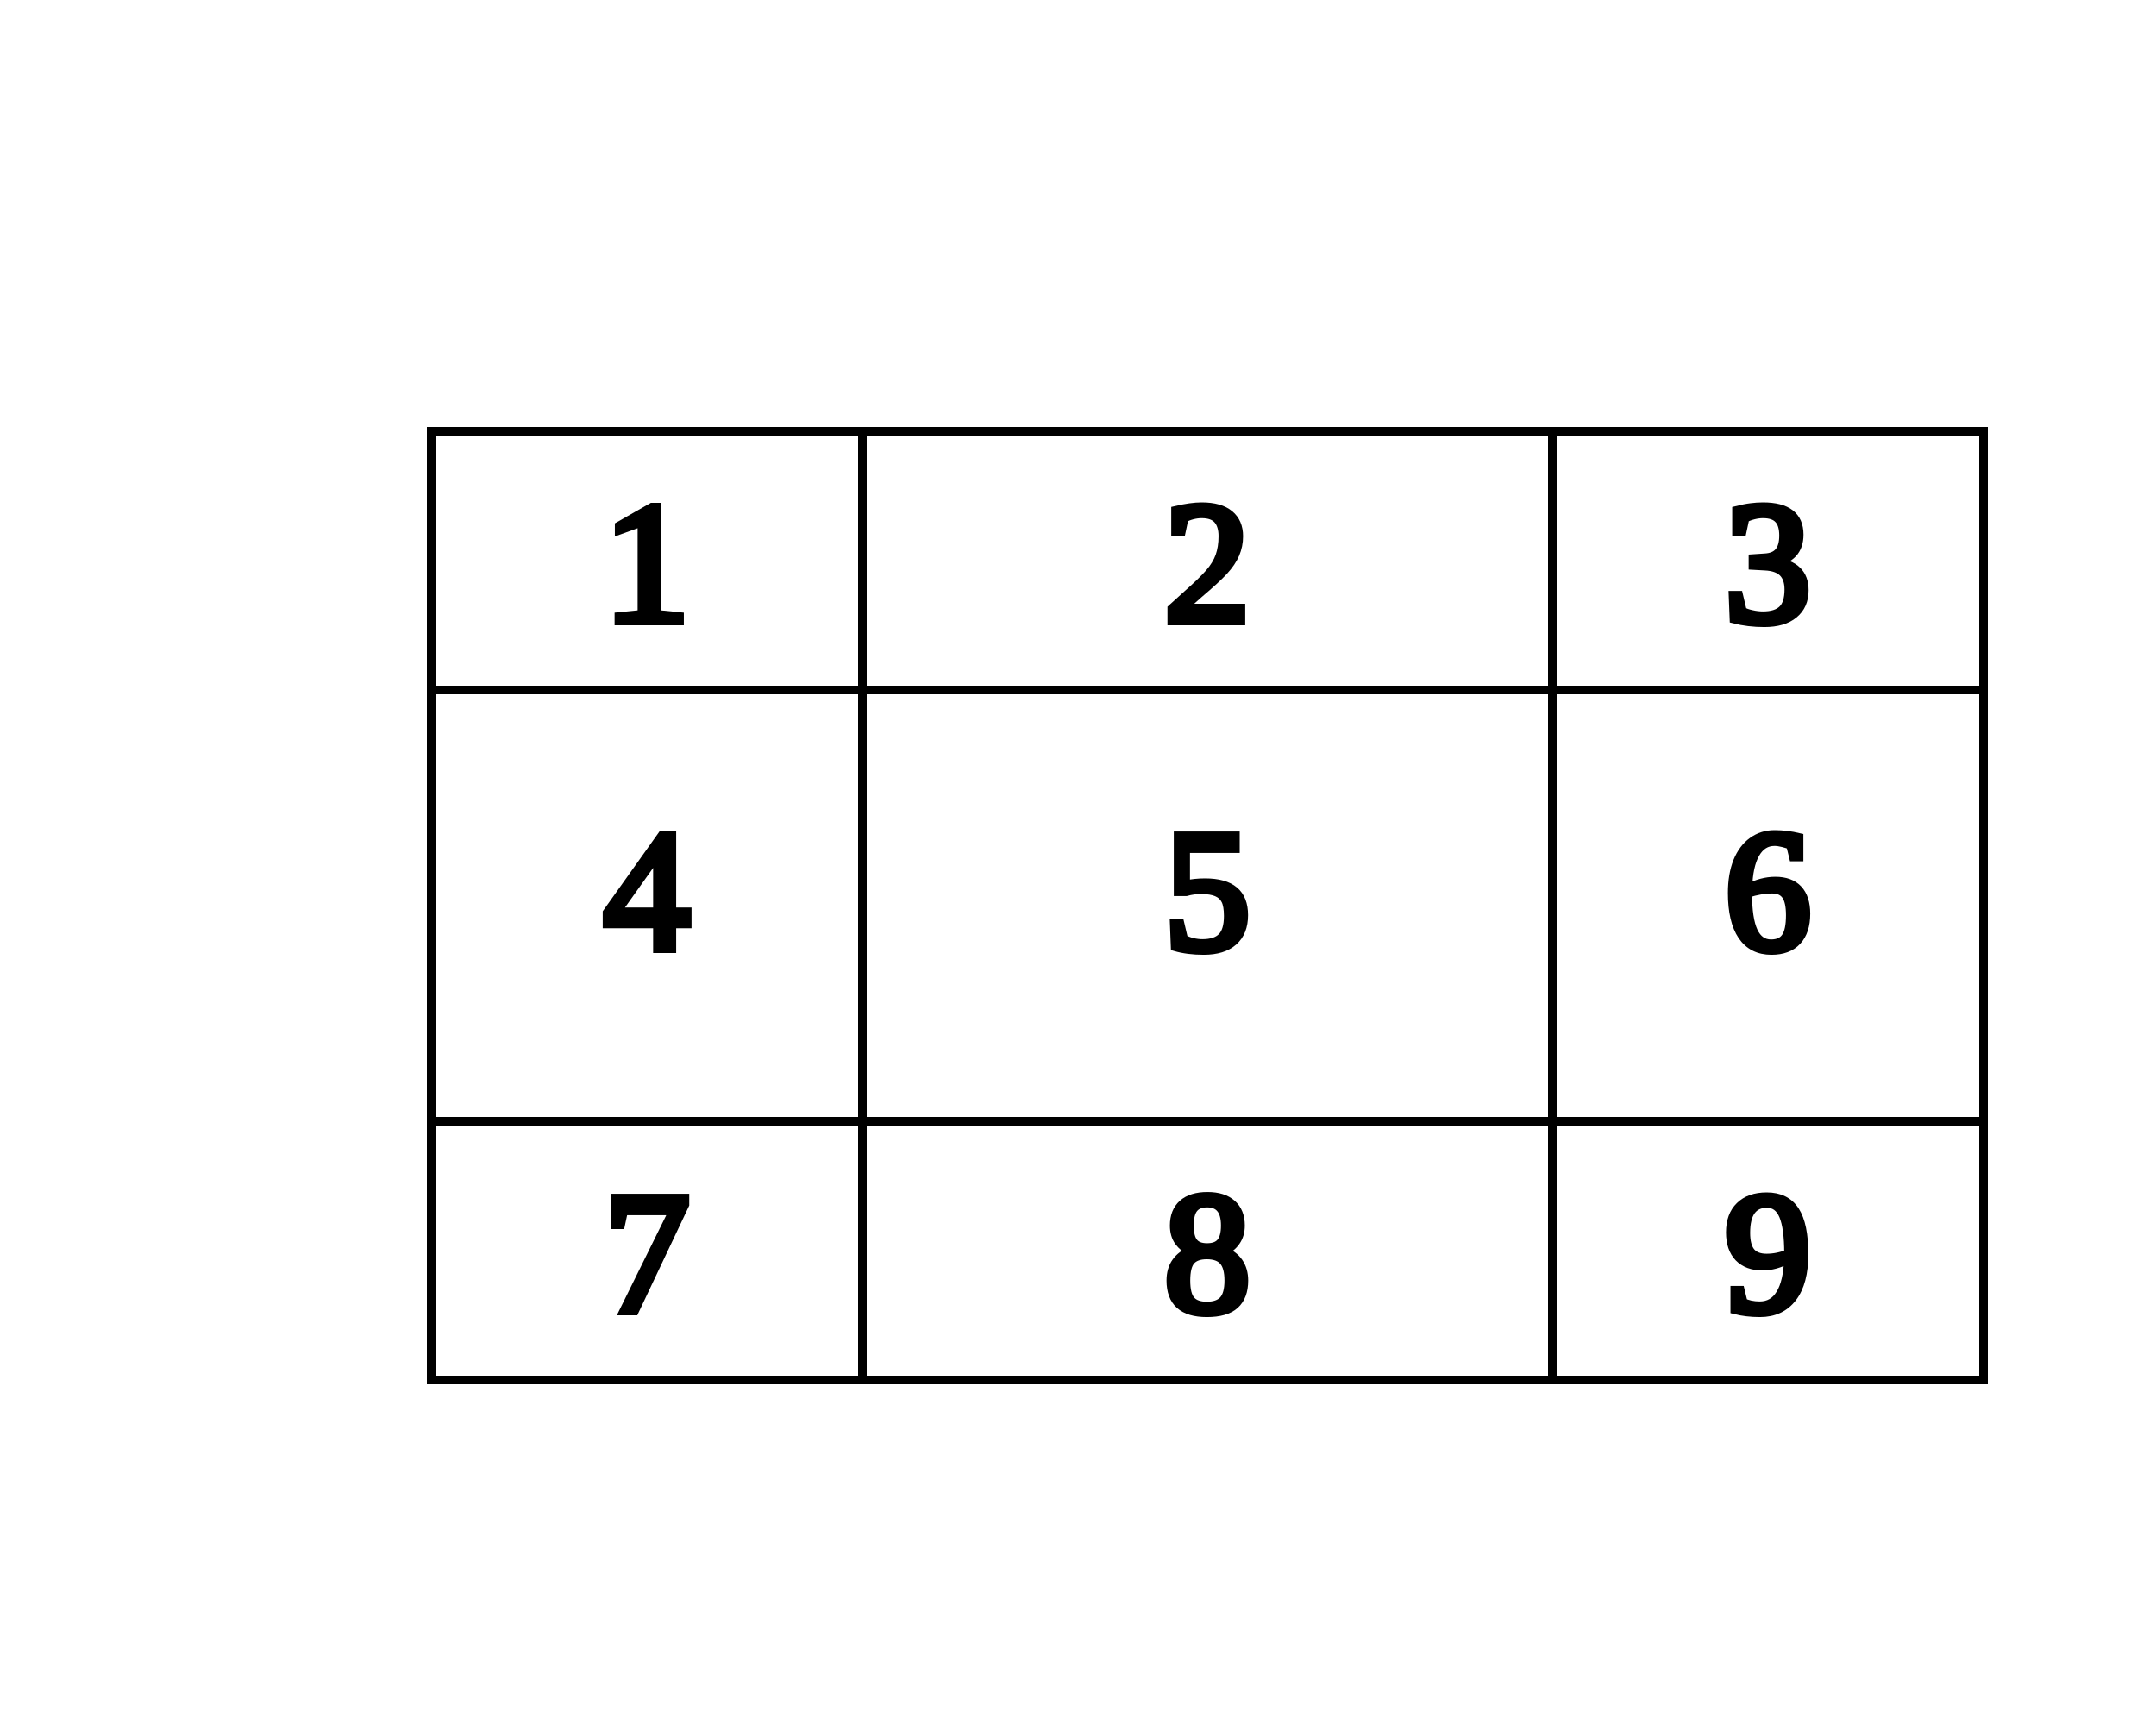
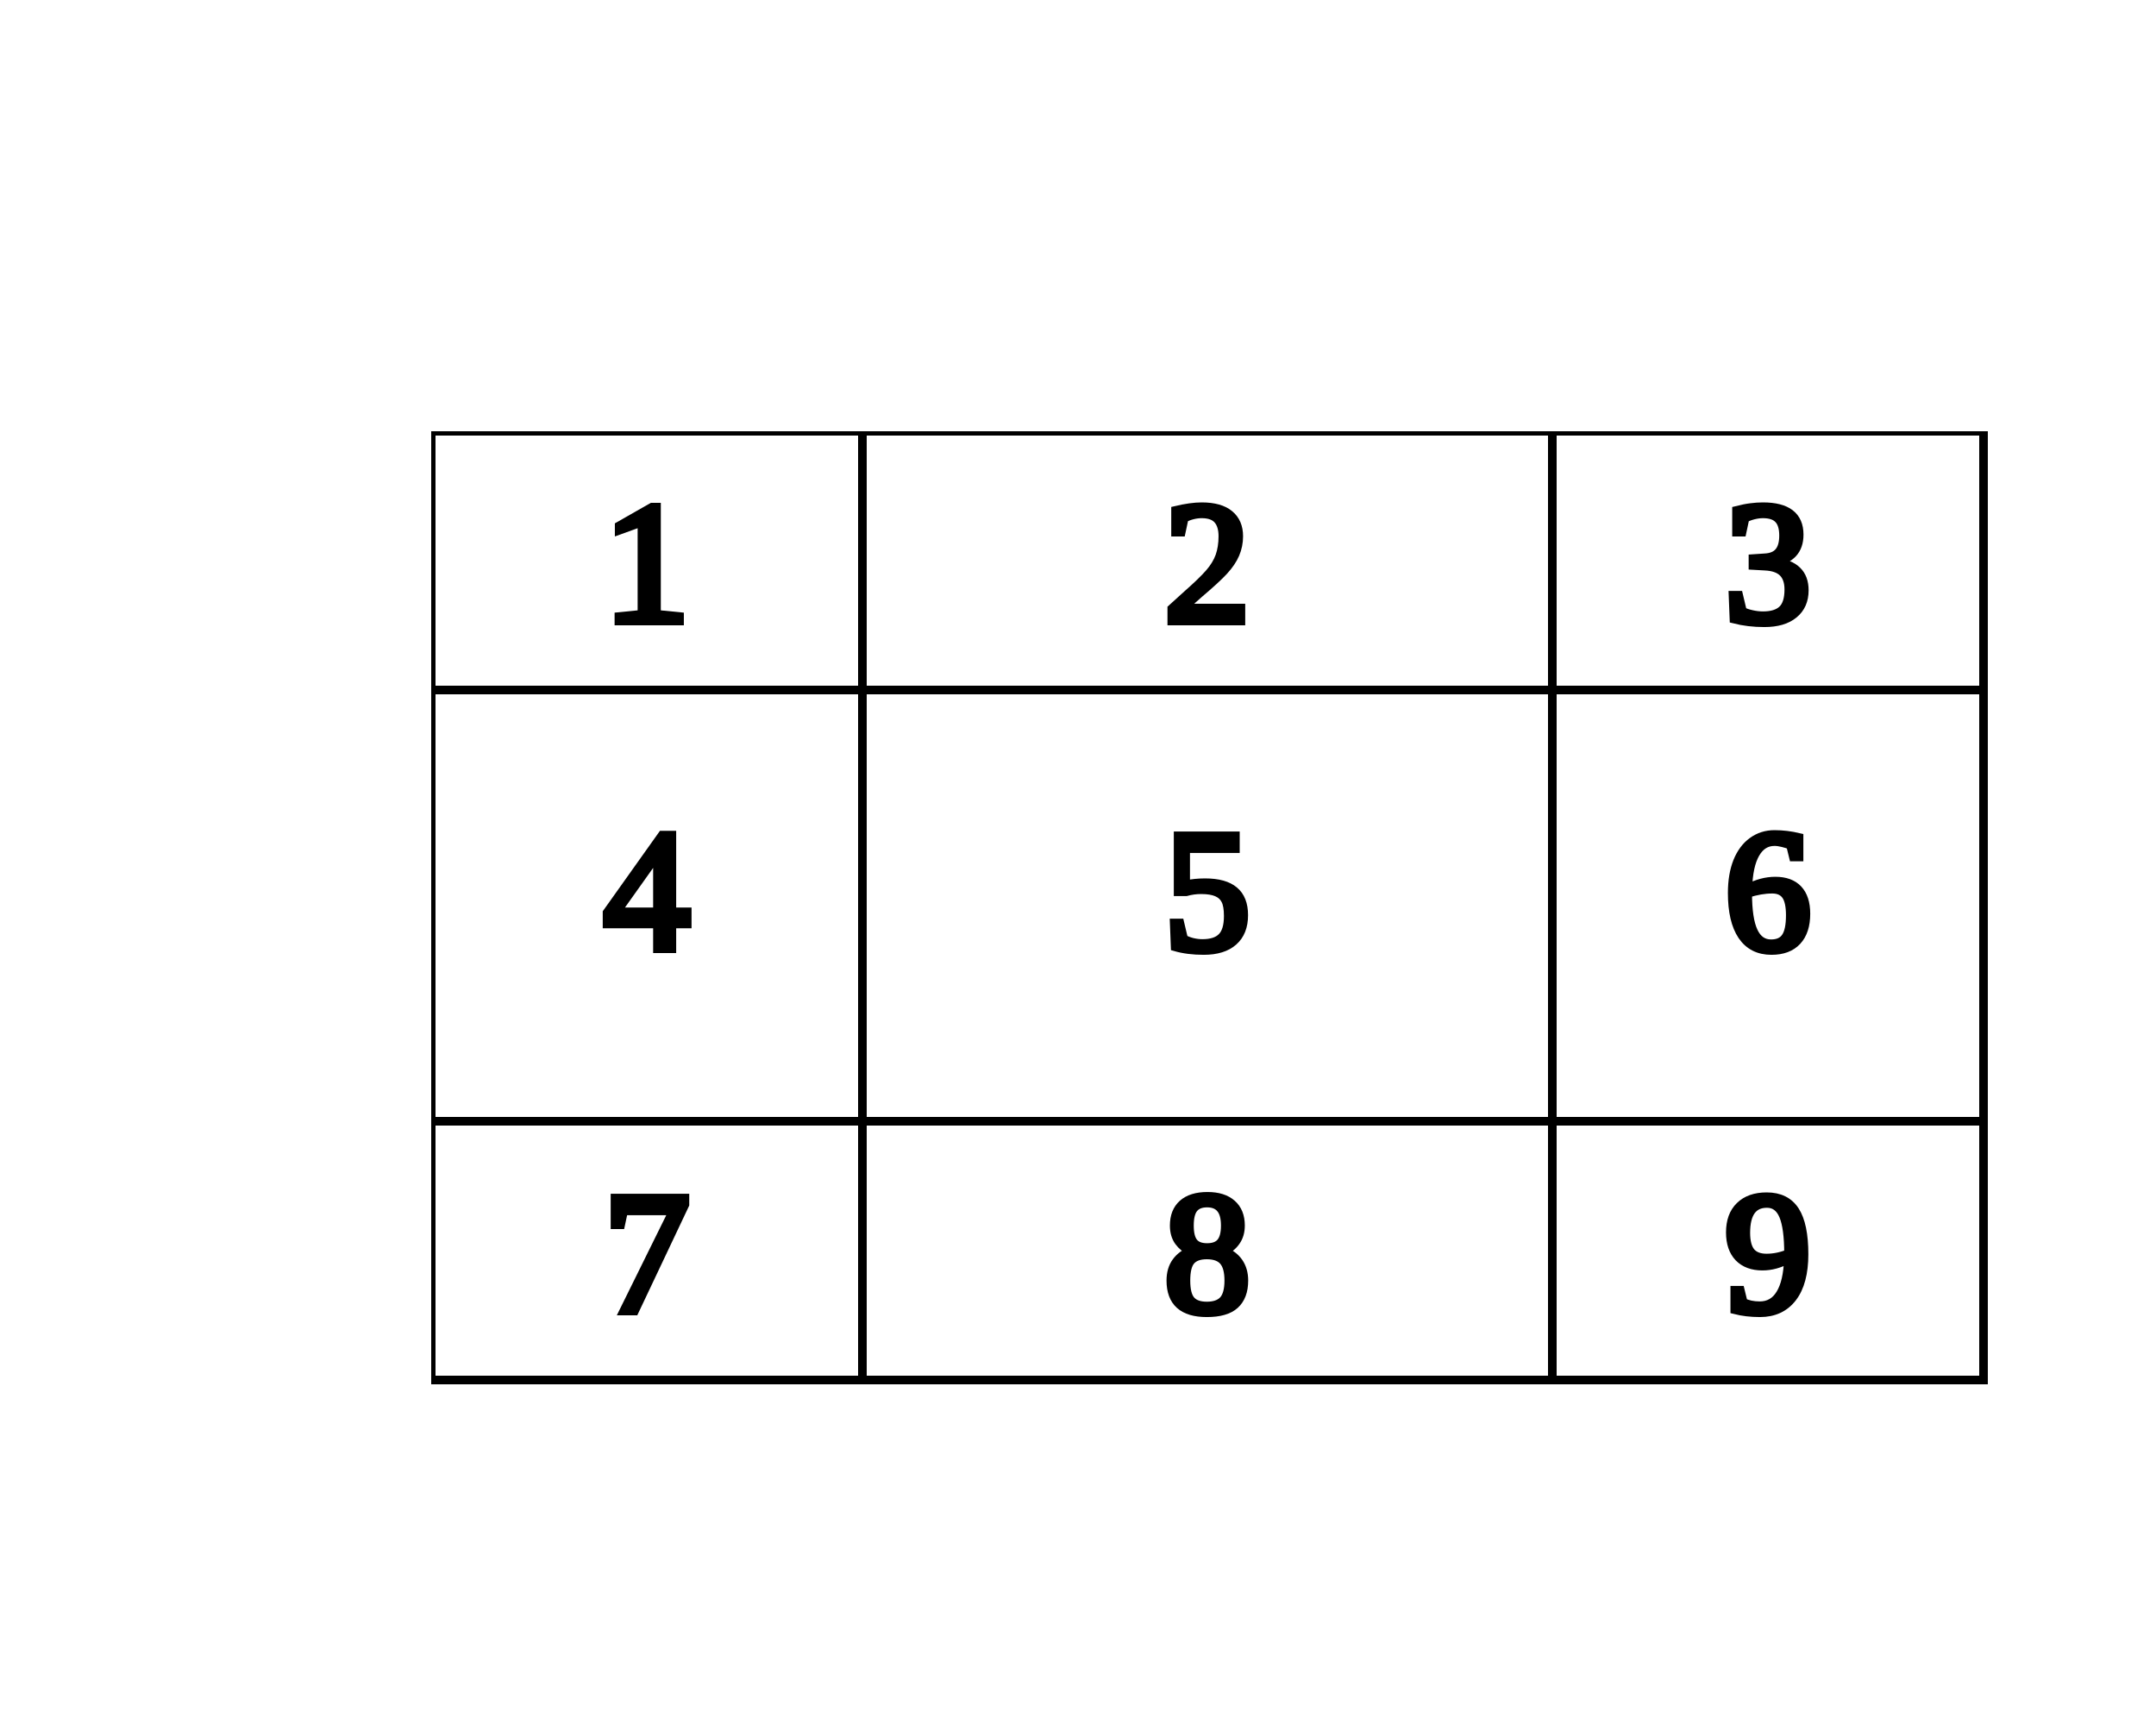
<svg xmlns="http://www.w3.org/2000/svg" xmlns:xlink="http://www.w3.org/1999/xlink" version="1.1" width="250" height="200">
  <defs>
    <rect id="s1" width="50" height="30" />
    <text id="s2" font-size="20">1</text>
    <rect id="s3" width="80" height="30" />
    <text id="s4" font-size="20">2</text>
    <text id="s5" font-size="20">3</text>
    <rect id="s6" width="50" height="50" />
    <text id="s7" font-size="20">4</text>
    <rect id="s8" width="80" height="50" />
    <text id="s9" font-size="20">5</text>
    <text id="s10" font-size="20">6</text>
    <text id="s11" font-size="20">7</text>
    <text id="s12" font-size="20">8</text>
    <text id="s13" font-size="20">9</text>
  </defs>
  <symbol id="g2">
-     <use xlink:href="#s1" x="50" y="50" fill="none" stroke="black" />
-     <use xlink:href="#s2" x="70" y="72" fill="black" stroke="black" />
-     <use xlink:href="#s3" x="100" y="50" fill="none" stroke="black" />
-     <use xlink:href="#s4" x="135" y="72" fill="black" stroke="black" />
-     <use xlink:href="#s1" x="180" y="50" fill="none" stroke="black" />
-     <use xlink:href="#s5" x="200" y="72" fill="black" stroke="black" />
-     <use xlink:href="#s6" x="50" y="80" fill="none" stroke="black" />
-     <use xlink:href="#s7" x="70" y="110" fill="black" stroke="black" />
-     <use xlink:href="#s8" x="100" y="80" fill="none" stroke="black" />
-     <use xlink:href="#s9" x="135" y="110" fill="black" stroke="black" />
-     <use xlink:href="#s6" x="180" y="80" fill="none" stroke="black" />
-     <use xlink:href="#s10" x="200" y="110" fill="black" stroke="black" />
-     <use xlink:href="#s1" x="50" y="130" fill="none" stroke="black" />
-     <use xlink:href="#s11" x="70" y="152" fill="black" stroke="black" />
-     <use xlink:href="#s3" x="100" y="130" fill="none" stroke="black" />
-     <use xlink:href="#s12" x="135" y="152" fill="black" stroke="black" />
-     <use xlink:href="#s1" x="180" y="130" fill="none" stroke="black" />
-     <use xlink:href="#s13" x="200" y="152" fill="black" stroke="black" />
+     <use xlink:href="#s1" fill="none" stroke="black" />
+     <use xlink:href="#s2" x="20" y="22" fill="black" stroke="black" />
+     <use xlink:href="#s3" x="50" y="0" fill="none" stroke="black" />
+     <use xlink:href="#s4" x="85" y="22" fill="black" stroke="black" />
+     <use xlink:href="#s1" x="130" y="0" fill="none" stroke="black" />
+     <use xlink:href="#s5" x="150" y="22" fill="black" stroke="black" />
+     <use xlink:href="#s6" x="0" y="30" fill="none" stroke="black" />
+     <use xlink:href="#s7" x="20" y="60" fill="black" stroke="black" />
+     <use xlink:href="#s8" x="50" y="30" fill="none" stroke="black" />
+     <use xlink:href="#s9" x="85" y="60" fill="black" stroke="black" />
+     <use xlink:href="#s6" x="130" y="30" fill="none" stroke="black" />
+     <use xlink:href="#s10" x="150" y="60" fill="black" stroke="black" />
+     <use xlink:href="#s1" x="0" y="80" fill="none" stroke="black" />
+     <use xlink:href="#s11" x="20" y="102" fill="black" stroke="black" />
+     <use xlink:href="#s3" x="50" y="80" fill="none" stroke="black" />
+     <use xlink:href="#s12" x="85" y="102" fill="black" stroke="black" />
+     <use xlink:href="#s1" x="130" y="80" fill="none" stroke="black" />
+     <use xlink:href="#s13" x="150" y="102" fill="black" stroke="black" />
  </symbol>
-   <use xlink:href="#g2" />
+   <use xlink:href="#g2" x="50" y="50" />
</svg>
